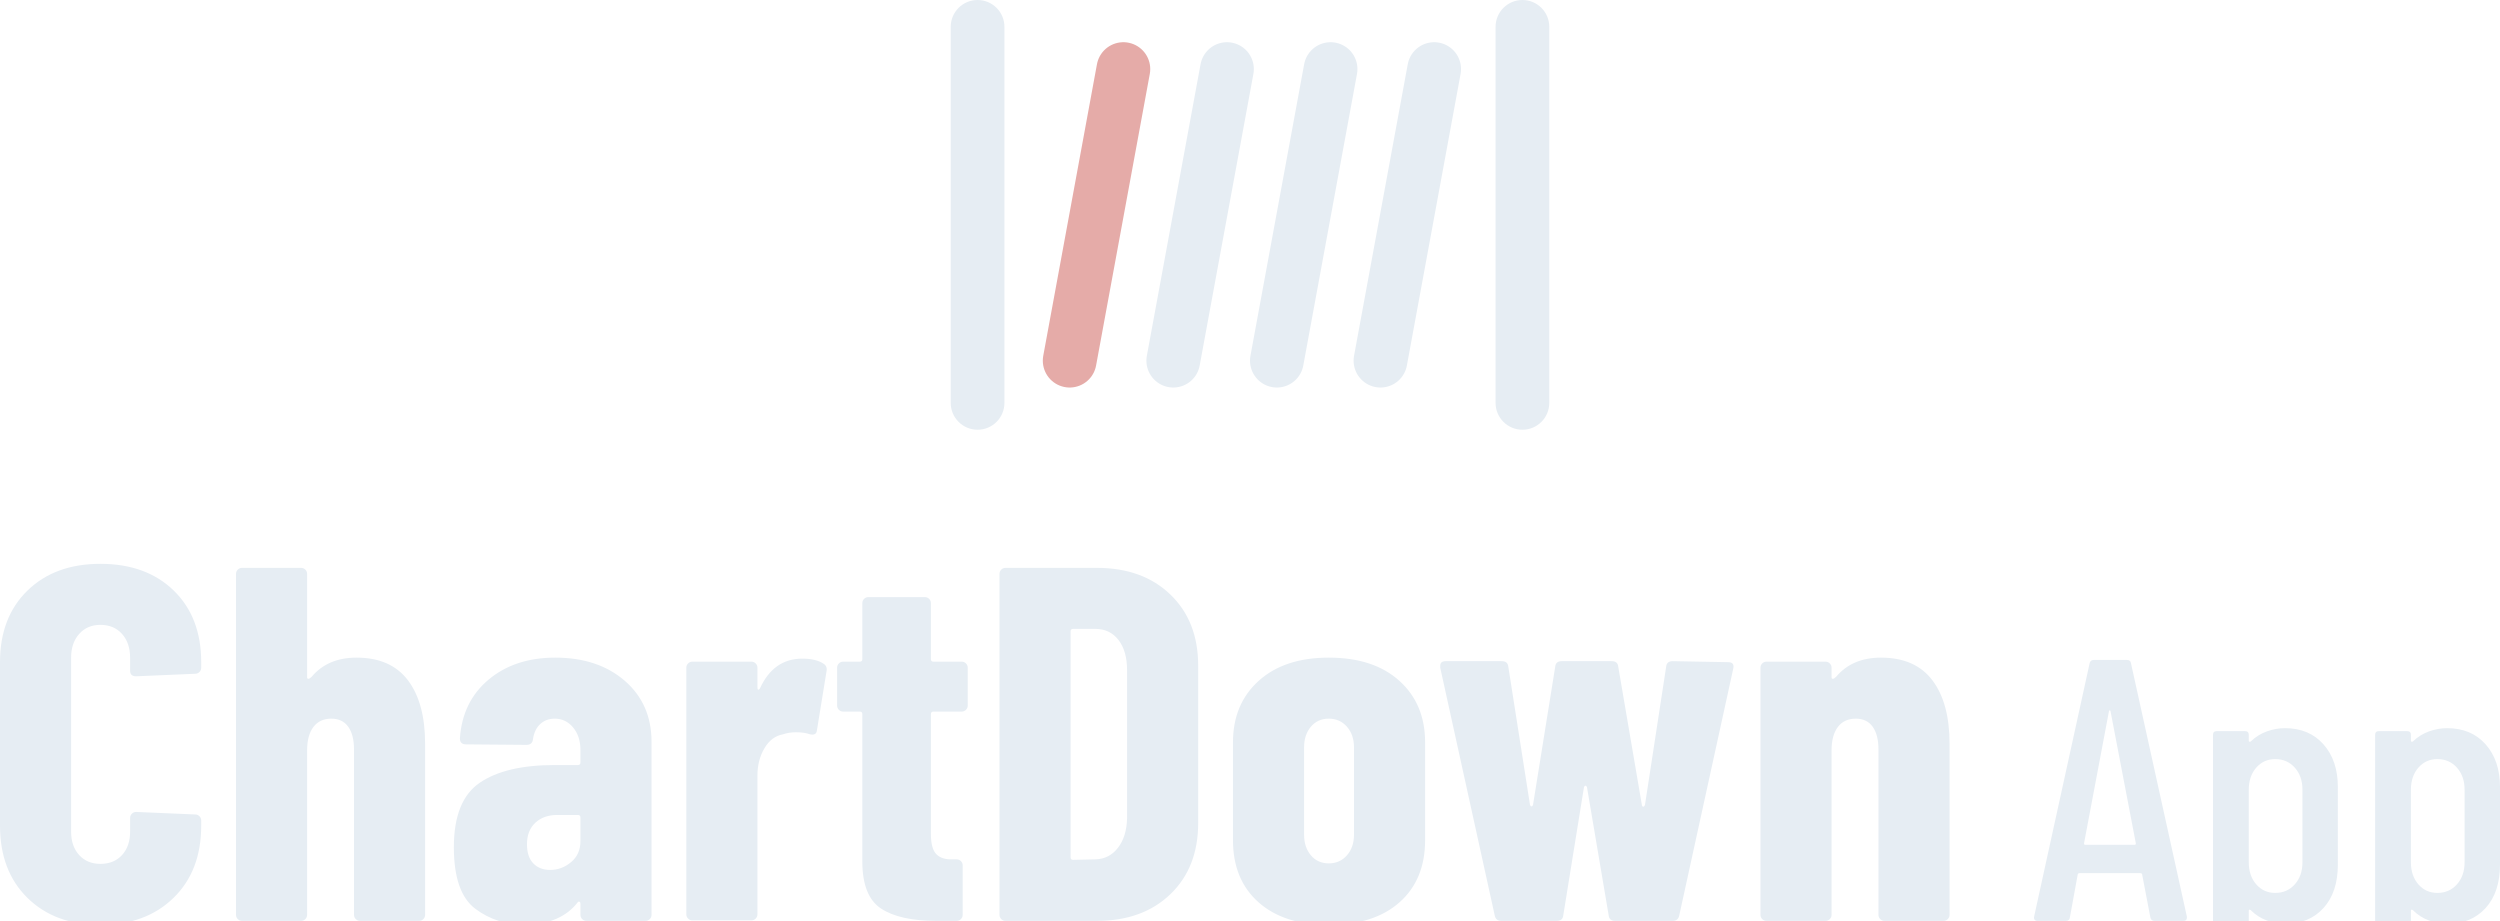
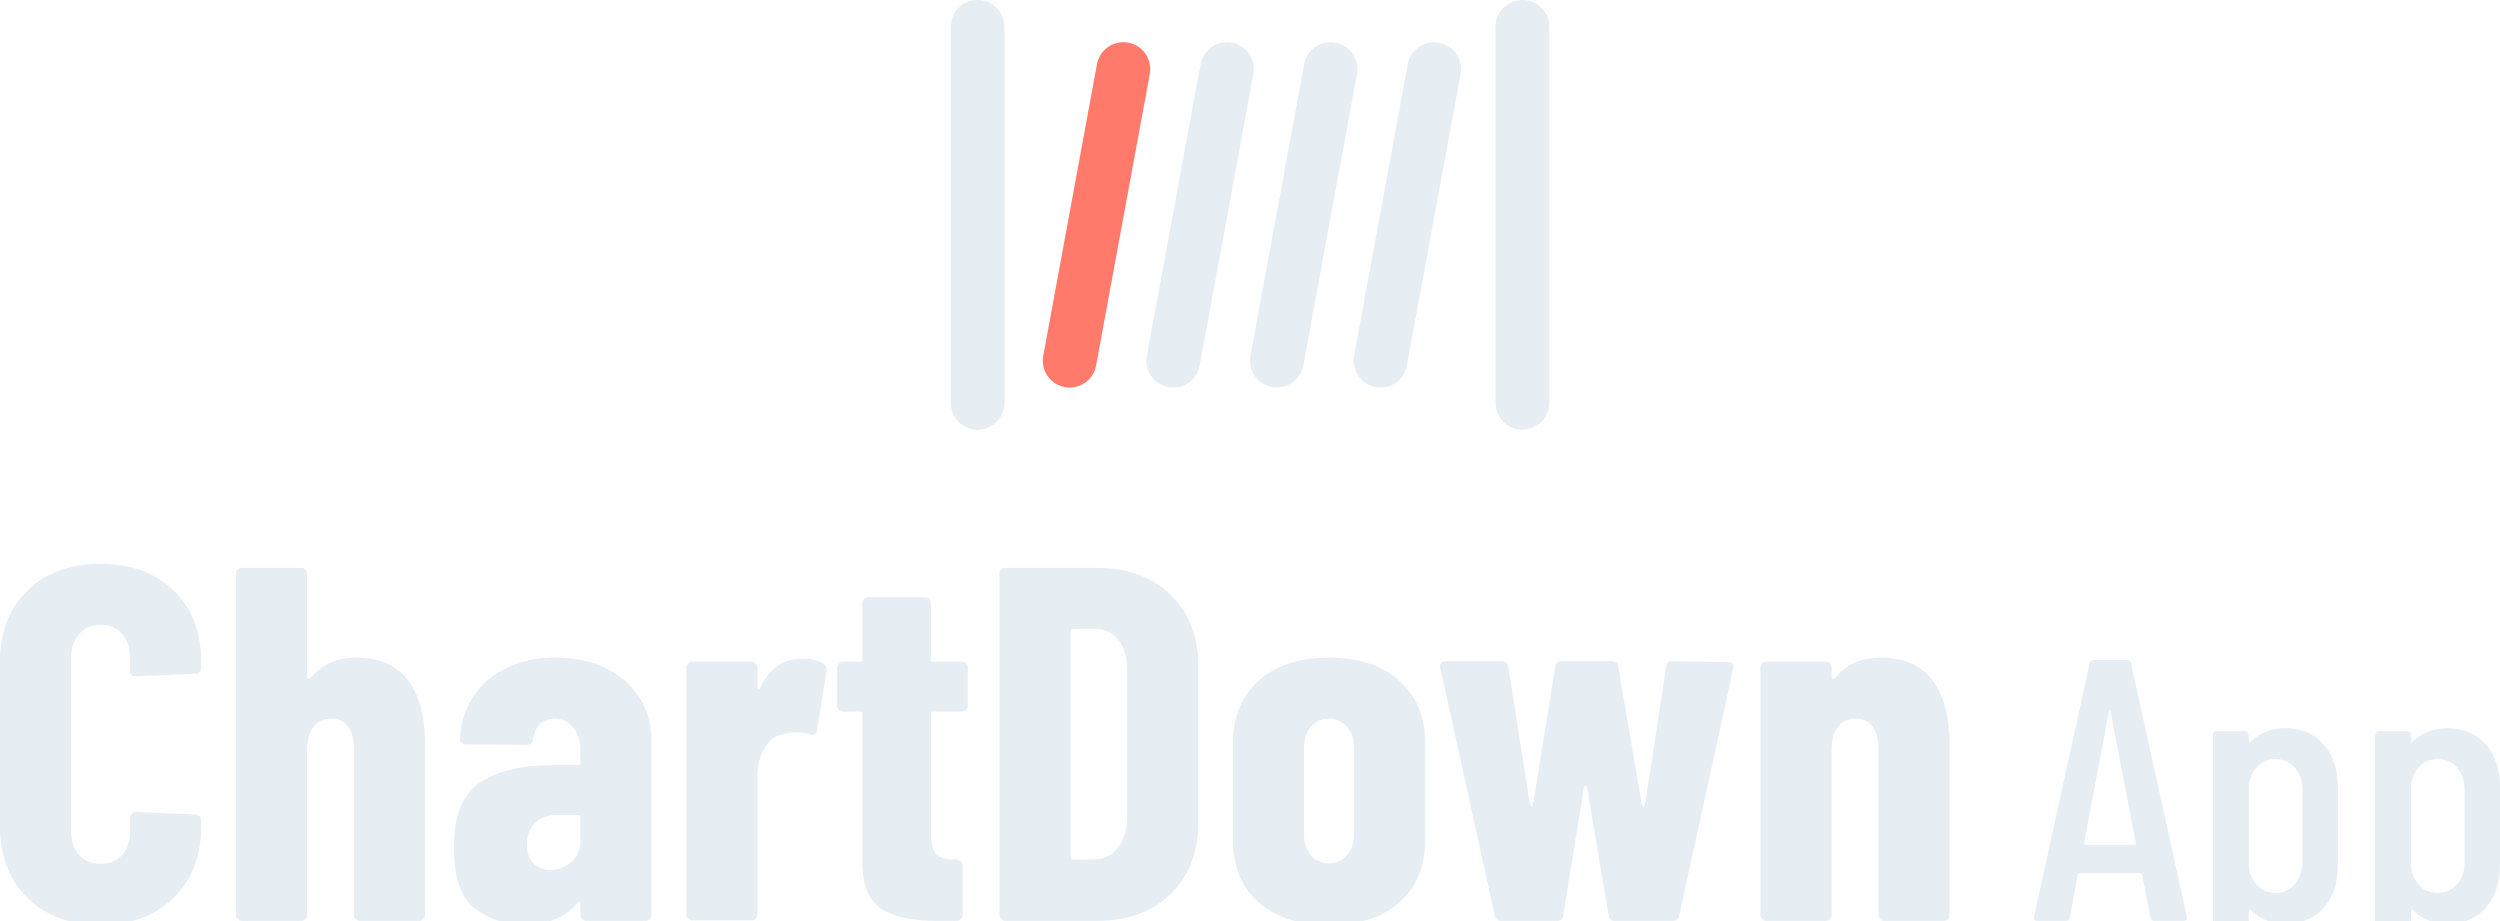
<svg xmlns="http://www.w3.org/2000/svg" viewBox="0 0 325.78 120" width="325.78" height="120" role="img" aria-label="ChartDown App">
  <g transform="translate(114.89 -20)">
    <rect x="9" y="20" width="7" height="56" rx="3.5" fill="#E6EDF3" />
    <rect x="80" y="20" width="7" height="56" rx="3.5" fill="#E6EDF3" />
-     <line x1="24.5" y1="67" x2="31.5" y2="29" stroke="#E5ABA8" stroke-width="7" stroke-linecap="round" />
+     <line x1="24.5" y1="67" x2="31.5" y2="29" stroke="#FF7A6B" stroke-width="7" stroke-linecap="round" />
    <line x1="38" y1="67" x2="45" y2="29" stroke="#E6EDF3" stroke-width="7" stroke-linecap="round" />
    <line x1="51.5" y1="67" x2="58.5" y2="29" stroke="#E6EDF3" stroke-width="7" stroke-linecap="round" />
    <line x1="65" y1="67" x2="72" y2="29" stroke="#E6EDF3" stroke-width="7" stroke-linecap="round" />
  </g>
  <g transform="translate(-108.00 48)">
    <path d="M108.0 59.58V38.289Q108.0 32.44 111.581 28.957Q115.163 25.474 121.077 25.474Q127.057 25.474 130.639 28.957Q134.22 32.44 134.22 38.289V39.011Q134.22 39.34 133.99 39.57Q133.76 39.8 133.431 39.8L125.743 40.129Q124.954 40.129 124.954 39.406V37.697Q124.954 35.791 123.903 34.609Q122.851 33.426 121.077 33.426Q119.369 33.426 118.317 34.609Q117.266 35.791 117.266 37.697V60.369Q117.266 62.274 118.317 63.424Q119.369 64.574 121.077 64.574Q122.851 64.574 123.903 63.424Q124.954 62.274 124.954 60.369V58.594Q124.954 58.266 125.184 58.036Q125.414 57.806 125.743 57.806L133.431 58.134Q133.76 58.134 133.99 58.364Q134.22 58.594 134.22 58.923V59.58Q134.22 65.494 130.606 69.01Q126.991 72.526 121.077 72.526Q115.163 72.526 111.581 69.01Q108.0 65.494 108.0 59.58Z M163.397 48.934V71.211Q163.397 71.54 163.167 71.77Q162.937 72.0 162.609 72.0H154.92Q154.591 72.0 154.361 71.77Q154.131 71.54 154.131 71.211V49.657Q154.131 47.751 153.376 46.7Q152.62 45.649 151.174 45.649Q149.663 45.649 148.841 46.733Q148.02 47.817 148.02 49.789V71.211Q148.02 71.54 147.79 71.77Q147.56 72.0 147.231 72.0H139.543Q139.214 72.0 138.984 71.77Q138.754 71.54 138.754 71.211V26.789Q138.754 26.46 138.984 26.23Q139.214 26.0 139.543 26.0H147.231Q147.56 26.0 147.79 26.23Q148.02 26.46 148.02 26.789V40.26Q148.02 40.457 148.184 40.457Q148.349 40.457 148.611 40.194Q150.714 37.697 154.46 37.697Q158.929 37.697 161.163 40.654Q163.397 43.611 163.397 48.934Z M192.903 48.671V71.211Q192.903 71.54 192.673 71.77Q192.443 72.0 192.114 72.0H184.426Q184.097 72.0 183.867 71.77Q183.637 71.54 183.637 71.211V69.766Q183.637 69.569 183.506 69.503Q183.374 69.437 183.243 69.634Q181.074 72.394 176.54 72.526Q172.729 72.526 169.936 70.423Q167.143 68.32 167.143 62.406Q167.143 56.294 170.527 53.994Q173.911 51.694 180.286 51.694H183.309Q183.637 51.694 183.637 51.366V49.723Q183.637 47.949 182.684 46.799Q181.731 45.649 180.286 45.649Q179.169 45.649 178.413 46.339Q177.657 47.029 177.46 48.277Q177.394 49.066 176.606 49.066L168.72 49.0Q167.931 49.0 167.931 48.211Q168.26 43.414 171.677 40.556Q175.094 37.697 180.351 37.697Q185.937 37.697 189.42 40.72Q192.903 43.743 192.903 48.671ZM183.637 61.617V58.529Q183.637 58.2 183.309 58.2H180.614Q178.84 58.2 177.756 59.219Q176.671 60.237 176.671 62.011Q176.671 63.654 177.493 64.509Q178.314 65.363 179.694 65.363Q181.206 65.363 182.421 64.344Q183.637 63.326 183.637 61.617Z M215.311 38.486Q215.837 38.814 215.706 39.471L214.457 47.16Q214.391 47.883 213.537 47.686Q212.814 47.423 211.763 47.423Q210.777 47.423 210.054 47.686Q208.543 47.949 207.623 49.493Q206.703 51.037 206.703 53.074V71.146Q206.703 71.474 206.473 71.704Q206.243 71.934 205.914 71.934H198.226Q197.897 71.934 197.667 71.704Q197.437 71.474 197.437 71.146V39.011Q197.437 38.683 197.667 38.453Q197.897 38.223 198.226 38.223H205.914Q206.243 38.223 206.473 38.453Q206.703 38.683 206.703 39.011V41.574Q206.703 41.837 206.801 41.87Q206.9 41.903 207.031 41.706Q208.806 37.829 212.551 37.829Q214.326 37.829 215.311 38.486Z M233.317 44.729H229.637Q229.309 44.729 229.309 45.057V60.697Q229.309 62.603 230.031 63.326Q230.754 64.049 232.2 63.983H232.66Q232.989 63.983 233.219 64.213Q233.449 64.443 233.449 64.771V71.211Q233.449 71.54 233.219 71.77Q232.989 72.0 232.66 72.0H230.031Q225.234 72.0 222.803 70.39Q220.371 68.78 220.371 64.246V45.057Q220.371 44.729 220.043 44.729H217.874Q217.546 44.729 217.316 44.499Q217.086 44.269 217.086 43.94V39.011Q217.086 38.683 217.316 38.453Q217.546 38.223 217.874 38.223H220.043Q220.371 38.223 220.371 37.894V30.6Q220.371 30.271 220.601 30.041Q220.831 29.811 221.16 29.811H228.52Q228.849 29.811 229.079 30.041Q229.309 30.271 229.309 30.6V37.894Q229.309 38.223 229.637 38.223H233.317Q233.646 38.223 233.876 38.453Q234.106 38.683 234.106 39.011V43.94Q234.106 44.269 233.876 44.499Q233.646 44.729 233.317 44.729Z M238.246 71.211V26.789Q238.246 26.46 238.476 26.23Q238.706 26.0 239.034 26.0H250.929Q256.909 26.0 260.523 29.483Q264.137 32.966 264.137 38.749V59.251Q264.137 65.034 260.523 68.517Q256.909 72.0 250.929 72.0H239.034Q238.706 72.0 238.476 71.77Q238.246 71.54 238.246 71.211ZM247.84 64.049 250.797 63.983Q252.571 63.917 253.689 62.471Q254.806 61.026 254.871 58.66V39.34Q254.871 36.843 253.754 35.397Q252.637 33.951 250.731 33.951H247.84Q247.511 33.951 247.511 34.28V63.72Q247.511 64.049 247.84 64.049Z M268.671 61.486V48.737Q268.671 43.743 272.023 40.72Q275.374 37.697 281.157 37.697Q287.006 37.697 290.357 40.72Q293.709 43.743 293.709 48.737V61.486Q293.709 66.611 290.39 69.569Q287.071 72.526 281.157 72.526Q275.309 72.526 271.99 69.569Q268.671 66.611 268.671 61.486ZM284.443 60.763V49.394Q284.443 47.751 283.523 46.7Q282.603 45.649 281.157 45.649Q279.711 45.649 278.824 46.7Q277.937 47.751 277.937 49.394V60.763Q277.937 62.406 278.824 63.457Q279.711 64.509 281.157 64.509Q282.603 64.509 283.523 63.457Q284.443 62.406 284.443 60.763Z M302.777 71.277 295.68 39.011V38.749Q295.68 38.157 296.403 38.157H303.697Q304.486 38.157 304.551 38.88L307.377 56.886Q307.443 57.083 307.574 57.083Q307.706 57.083 307.771 56.886L310.663 38.88Q310.729 38.157 311.517 38.157H318.023Q318.811 38.157 318.877 38.88L321.966 56.951Q322.031 57.149 322.163 57.116Q322.294 57.083 322.36 56.886L325.12 38.88Q325.186 38.157 325.974 38.157L333.203 38.289Q334.057 38.289 333.86 39.143L326.829 71.277Q326.697 72.0 325.974 72.0H318.483Q317.694 72.0 317.629 71.277L314.803 54.586Q314.737 54.389 314.606 54.389Q314.474 54.389 314.409 54.586L311.714 71.277Q311.649 72.0 310.86 72.0H303.631Q302.909 72.0 302.777 71.277Z M362.051 48.934V71.211Q362.051 71.54 361.821 71.77Q361.591 72.0 361.263 72.0H353.574Q353.246 72.0 353.016 71.77Q352.786 71.54 352.786 71.211V49.657Q352.786 47.751 352.03 46.7Q351.274 45.649 349.829 45.649Q348.317 45.649 347.496 46.733Q346.674 47.817 346.674 49.789V71.211Q346.674 71.54 346.444 71.77Q346.214 72.0 345.886 72.0H338.197Q337.869 72.0 337.639 71.77Q337.409 71.54 337.409 71.211V39.011Q337.409 38.683 337.639 38.453Q337.869 38.223 338.197 38.223H345.886Q346.214 38.223 346.444 38.453Q346.674 38.683 346.674 39.011V40.26Q346.674 40.457 346.839 40.457Q347.003 40.457 347.266 40.194Q349.369 37.697 353.114 37.697Q357.583 37.697 359.817 40.654Q362.051 43.611 362.051 48.934Z" fill="#E6EDF3" />
    <path d="M388.22 71.563 387.151 65.977Q387.151 65.88 387.078 65.831Q387.005 65.783 386.908 65.783H378.991Q378.894 65.783 378.821 65.831Q378.748 65.88 378.748 65.977L377.728 71.563Q377.68 72.0 377.194 72.0H373.502Q373.26 72.0 373.138 71.854Q373.017 71.709 373.065 71.466L380.302 38.437Q380.4 38.0 380.837 38.0H385.16Q385.645 38.0 385.694 38.437L392.98 71.466V71.563Q392.98 72.0 392.542 72.0H388.754Q388.317 72.0 388.22 71.563ZM379.72 62.091H386.18Q386.325 62.091 386.325 61.897L383.022 44.654Q382.974 44.557 382.925 44.557Q382.877 44.557 382.828 44.654L379.574 61.897Q379.574 62.091 379.72 62.091Z M412.651 54.563V64.666Q412.651 68.26 410.781 70.324Q408.911 72.389 405.754 72.389Q404.588 72.389 403.398 71.951Q402.208 71.514 401.285 70.591Q401.042 70.446 401.042 70.689V80.791Q401.042 81.277 400.557 81.277H396.865Q396.38 81.277 396.38 80.791V47.763Q396.38 47.277 396.865 47.277H400.557Q401.042 47.277 401.042 47.763V48.54Q401.042 48.637 401.14 48.661Q401.237 48.686 401.334 48.589Q402.257 47.714 403.422 47.301Q404.588 46.889 405.754 46.889Q408.911 46.889 410.781 49.001Q412.651 51.114 412.651 54.563ZM404.491 50.92Q402.985 50.92 402.014 52.037Q401.042 53.154 401.042 54.903V64.374Q401.042 66.123 402.014 67.24Q402.985 68.357 404.491 68.357Q406.045 68.357 407.041 67.24Q408.037 66.123 408.037 64.374V54.903Q408.037 53.154 407.041 52.037Q406.045 50.92 404.491 50.92Z M433.78 54.563V64.666Q433.78 68.26 431.91 70.324Q430.04 72.389 426.882 72.389Q425.717 72.389 424.527 71.951Q423.337 71.514 422.414 70.591Q422.171 70.446 422.171 70.689V80.791Q422.171 81.277 421.685 81.277H417.994Q417.508 81.277 417.508 80.791V47.763Q417.508 47.277 417.994 47.277H421.685Q422.171 47.277 422.171 47.763V48.54Q422.171 48.637 422.268 48.661Q422.365 48.686 422.462 48.589Q423.385 47.714 424.551 47.301Q425.717 46.889 426.882 46.889Q430.04 46.889 431.91 49.001Q433.78 51.114 433.78 54.563ZM425.62 50.92Q424.114 50.92 423.142 52.037Q422.171 53.154 422.171 54.903V64.374Q422.171 66.123 423.142 67.24Q424.114 68.357 425.62 68.357Q427.174 68.357 428.17 67.24Q429.165 66.123 429.165 64.374V54.903Q429.165 53.154 428.17 52.037Q427.174 50.92 425.62 50.92Z" fill="#E6EDF3" />
  </g>
</svg>
